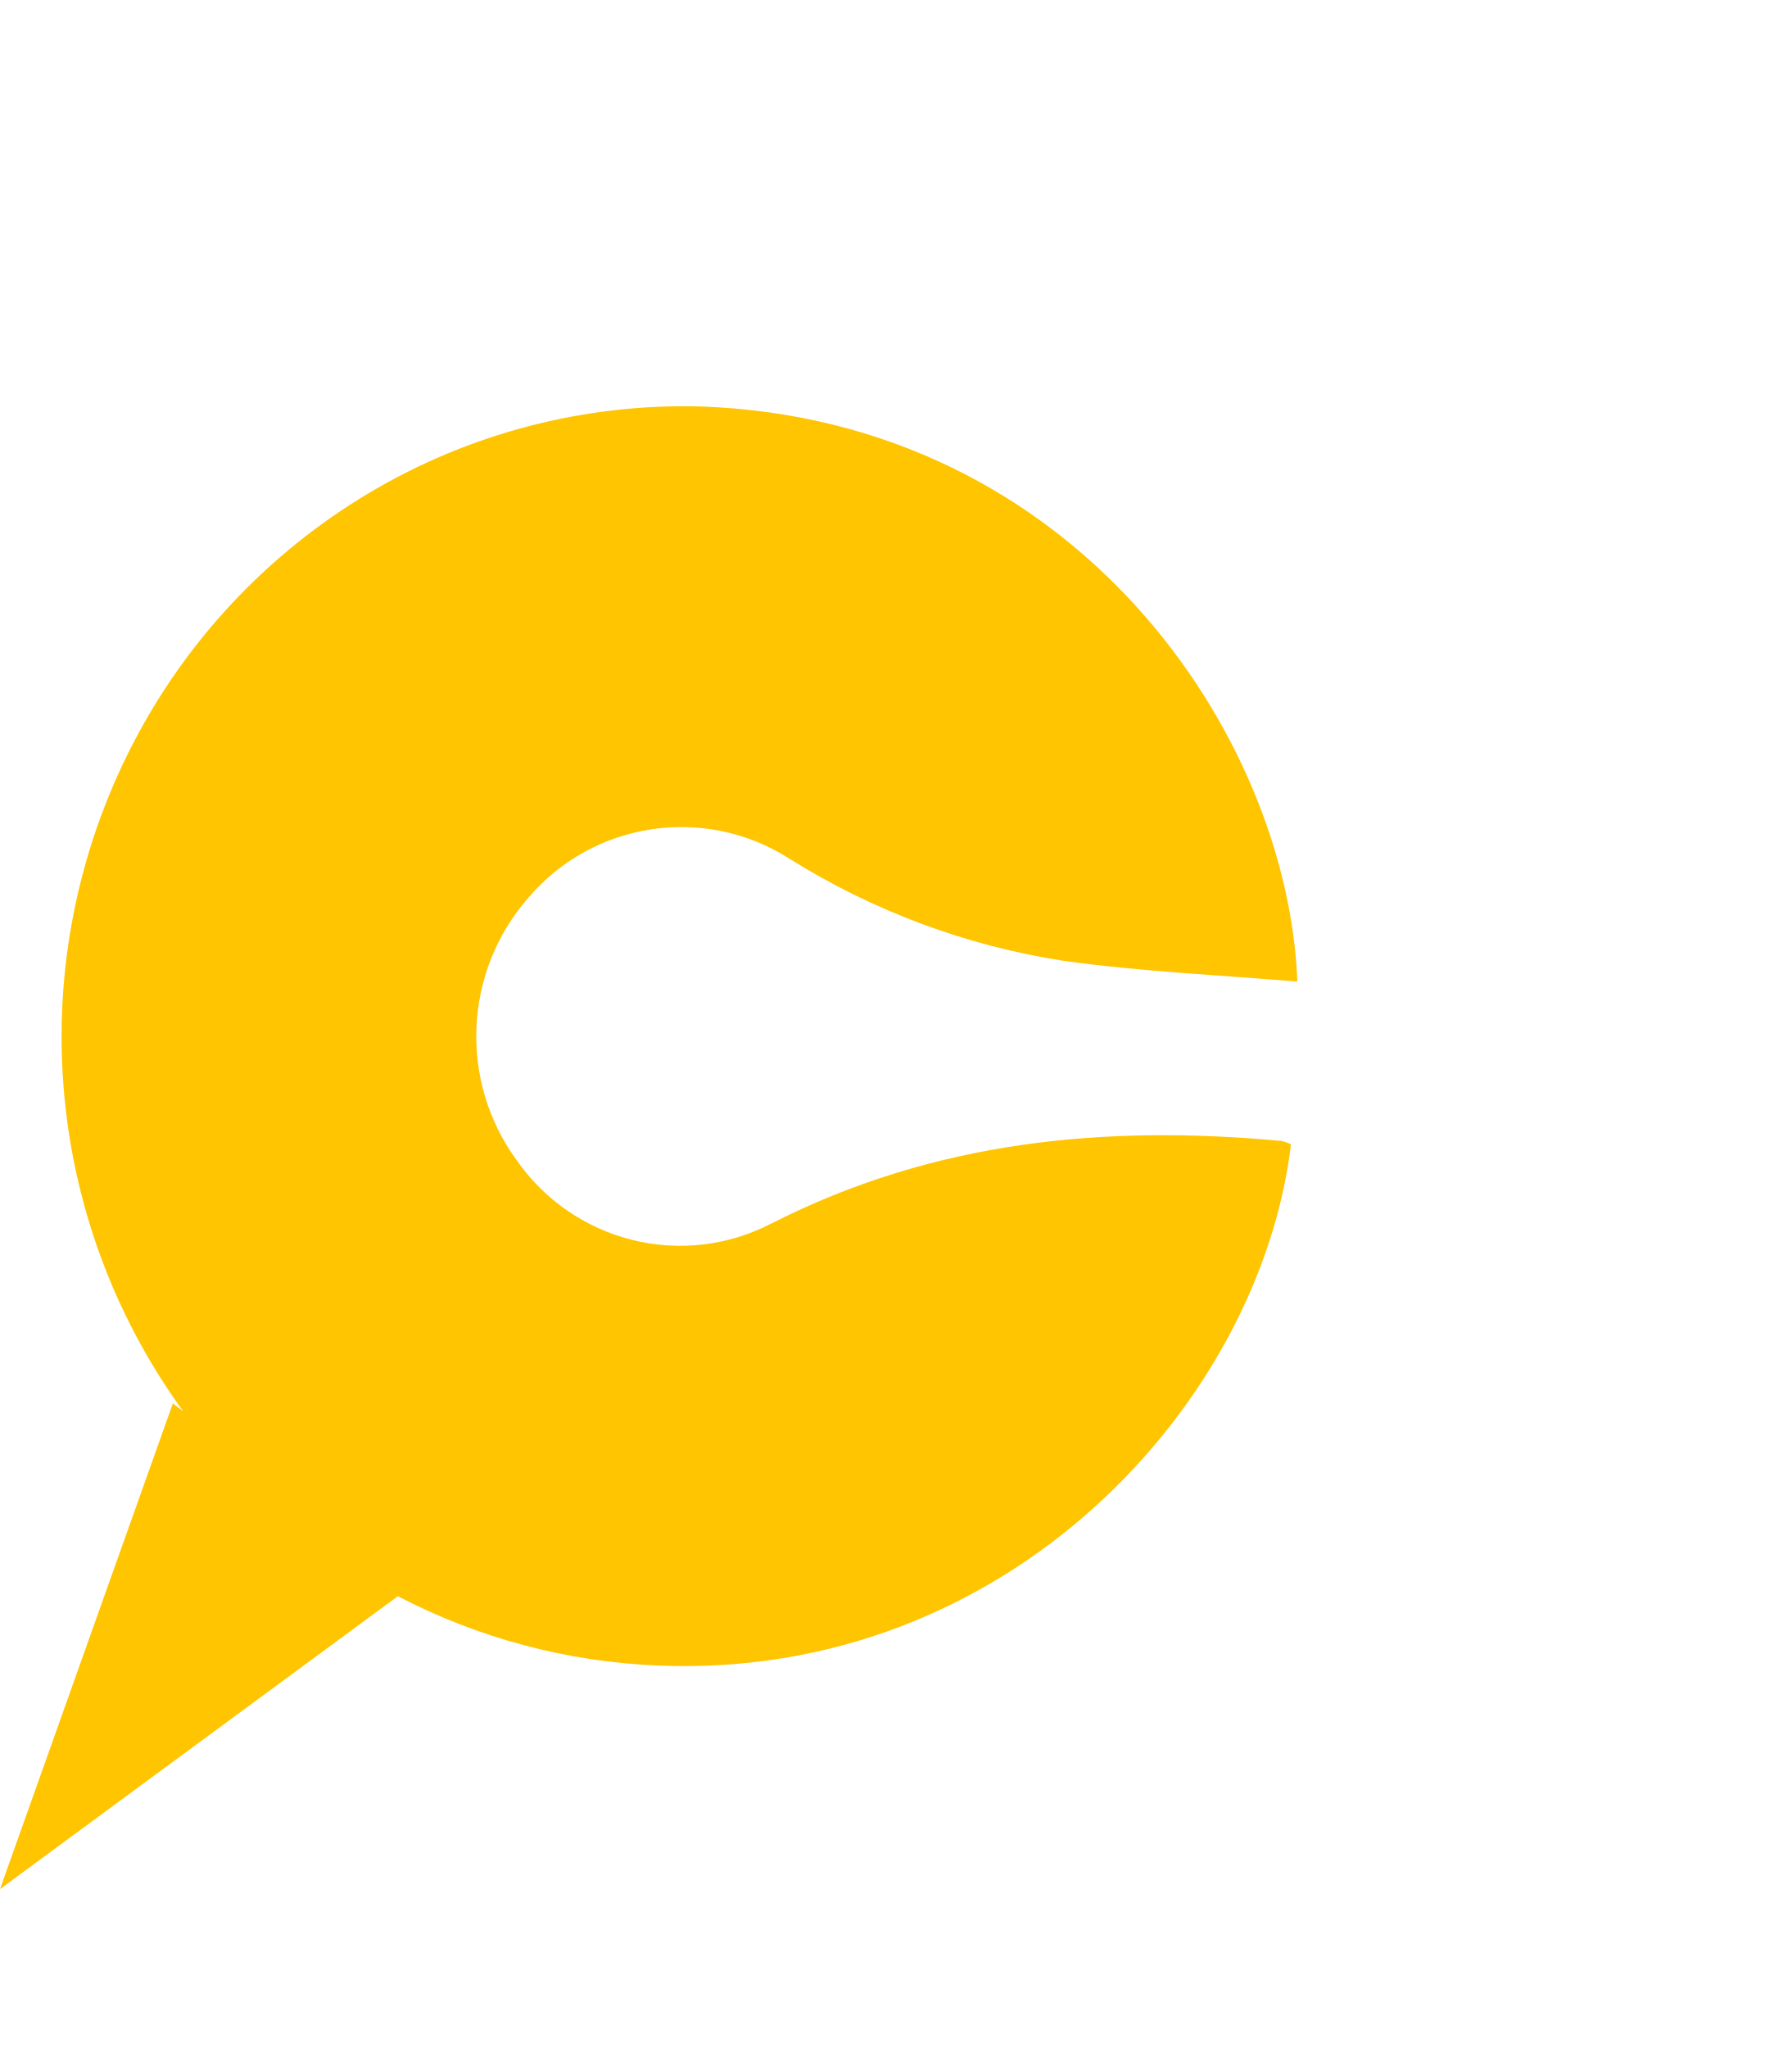
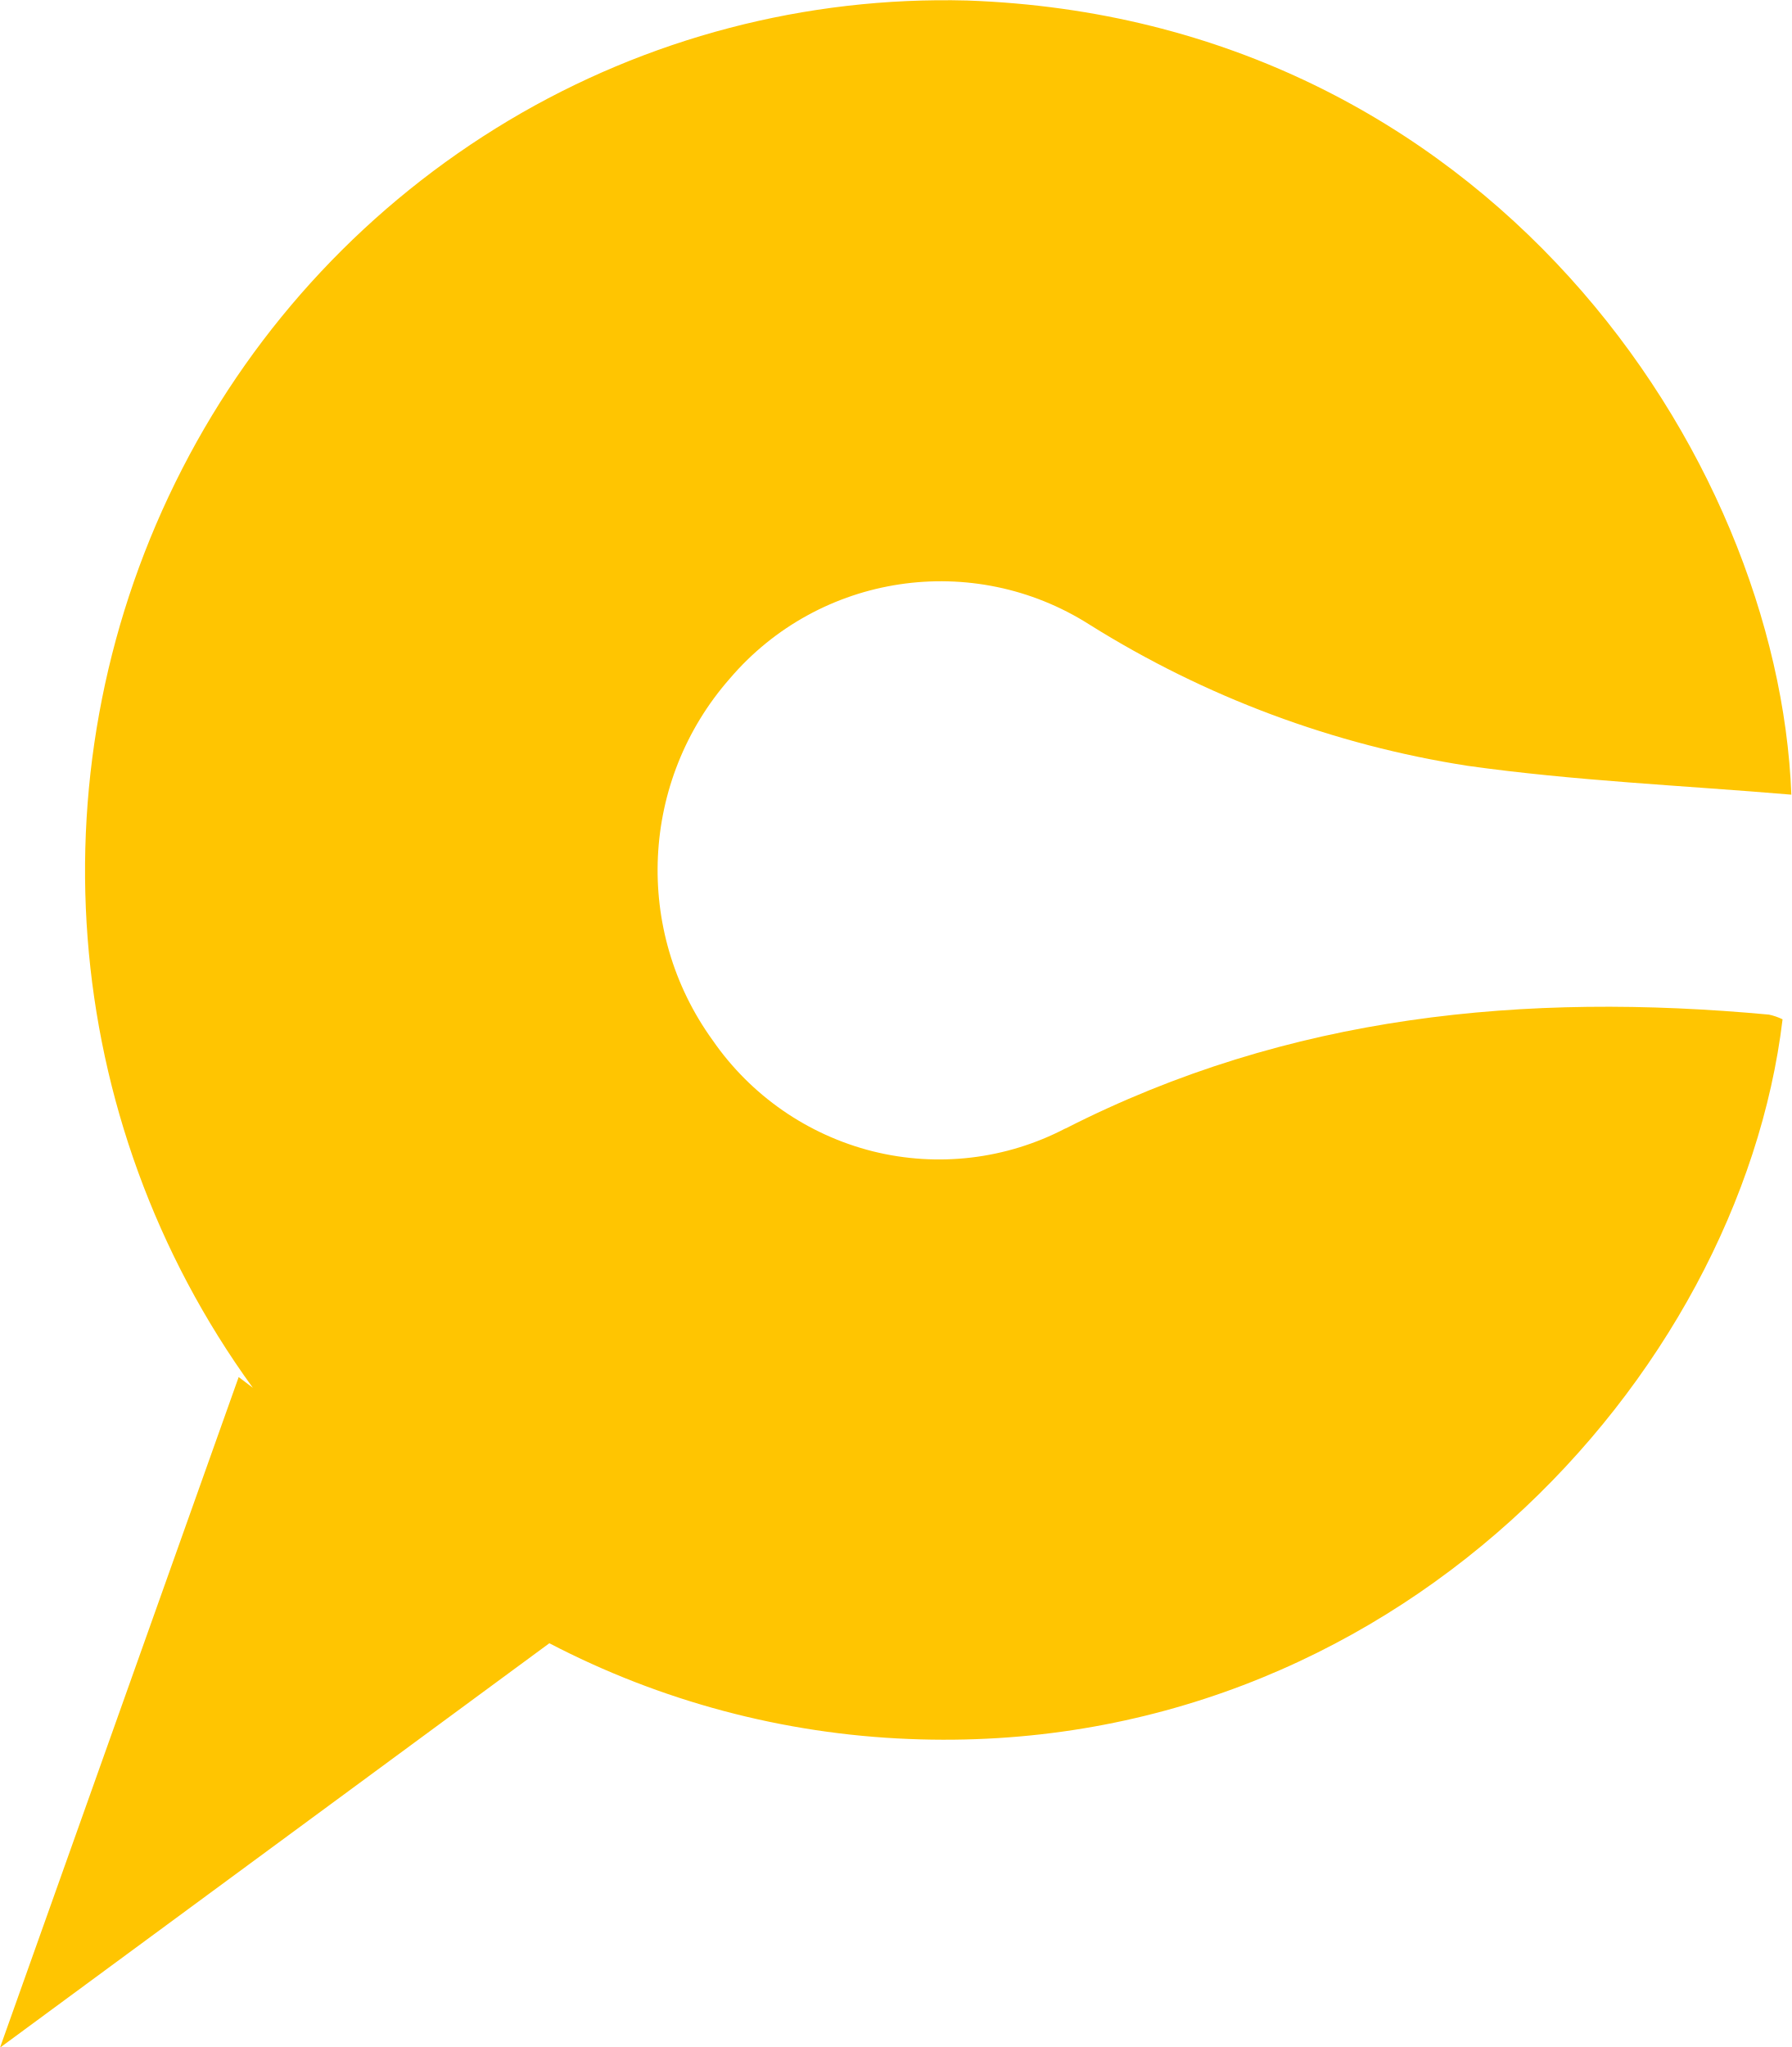
- <svg xmlns="http://www.w3.org/2000/svg" width="21" height="24" fill="none" class="" viewBox="0 0 29 20">
-   <path d="M12.49 13.226c-.696.363-1.498.458-2.259.268a3.243 3.243 0 0 1-1.877-1.302 3.402 3.402 0 0 1 .2-4.237 3.25 3.25 0 0 1 4.22-.633c1.353.847 2.86 1.41 4.432 1.654 1.251.176 2.52.23 3.794.338C20.848 5.331 17.43.22 11.337.006a9.978 9.978 0 0 0-5.375 1.407 10.152 10.152 0 0 0-3.823 4.076 10.316 10.316 0 0 0 .825 10.777l-.166-.126L0 24l6.44-4.74a9.978 9.978 0 0 0 4.214 1.122c5.662.233 9.74-4.242 10.243-8.435a.704.704 0 0 0-.159-.055c-2.86-.265-5.627 0-8.247 1.335" fill="#FFC501" />
+ <svg xmlns="http://www.w3.org/2000/svg" fill="currentColor" color="#FFC501">
+   <path d="M12.49 13.226c-.696.363-1.498.458-2.259.268a3.243 3.243 0 0 1-1.877-1.302 3.402 3.402 0 0 1 .2-4.237 3.25 3.25 0 0 1 4.22-.633c1.353.847 2.86 1.41 4.432 1.654 1.251.176 2.52.23 3.794.338C20.848 5.331 17.43.22 11.337.006a9.978 9.978 0 0 0-5.375 1.407 10.152 10.152 0 0 0-3.823 4.076 10.316 10.316 0 0 0 .825 10.777l-.166-.126L0 24l6.44-4.74a9.978 9.978 0 0 0 4.214 1.122c5.662.233 9.74-4.242 10.243-8.435a.704.704 0 0 0-.159-.055c-2.86-.265-5.627 0-8.247 1.335" fill="currentColor" />
</svg>
